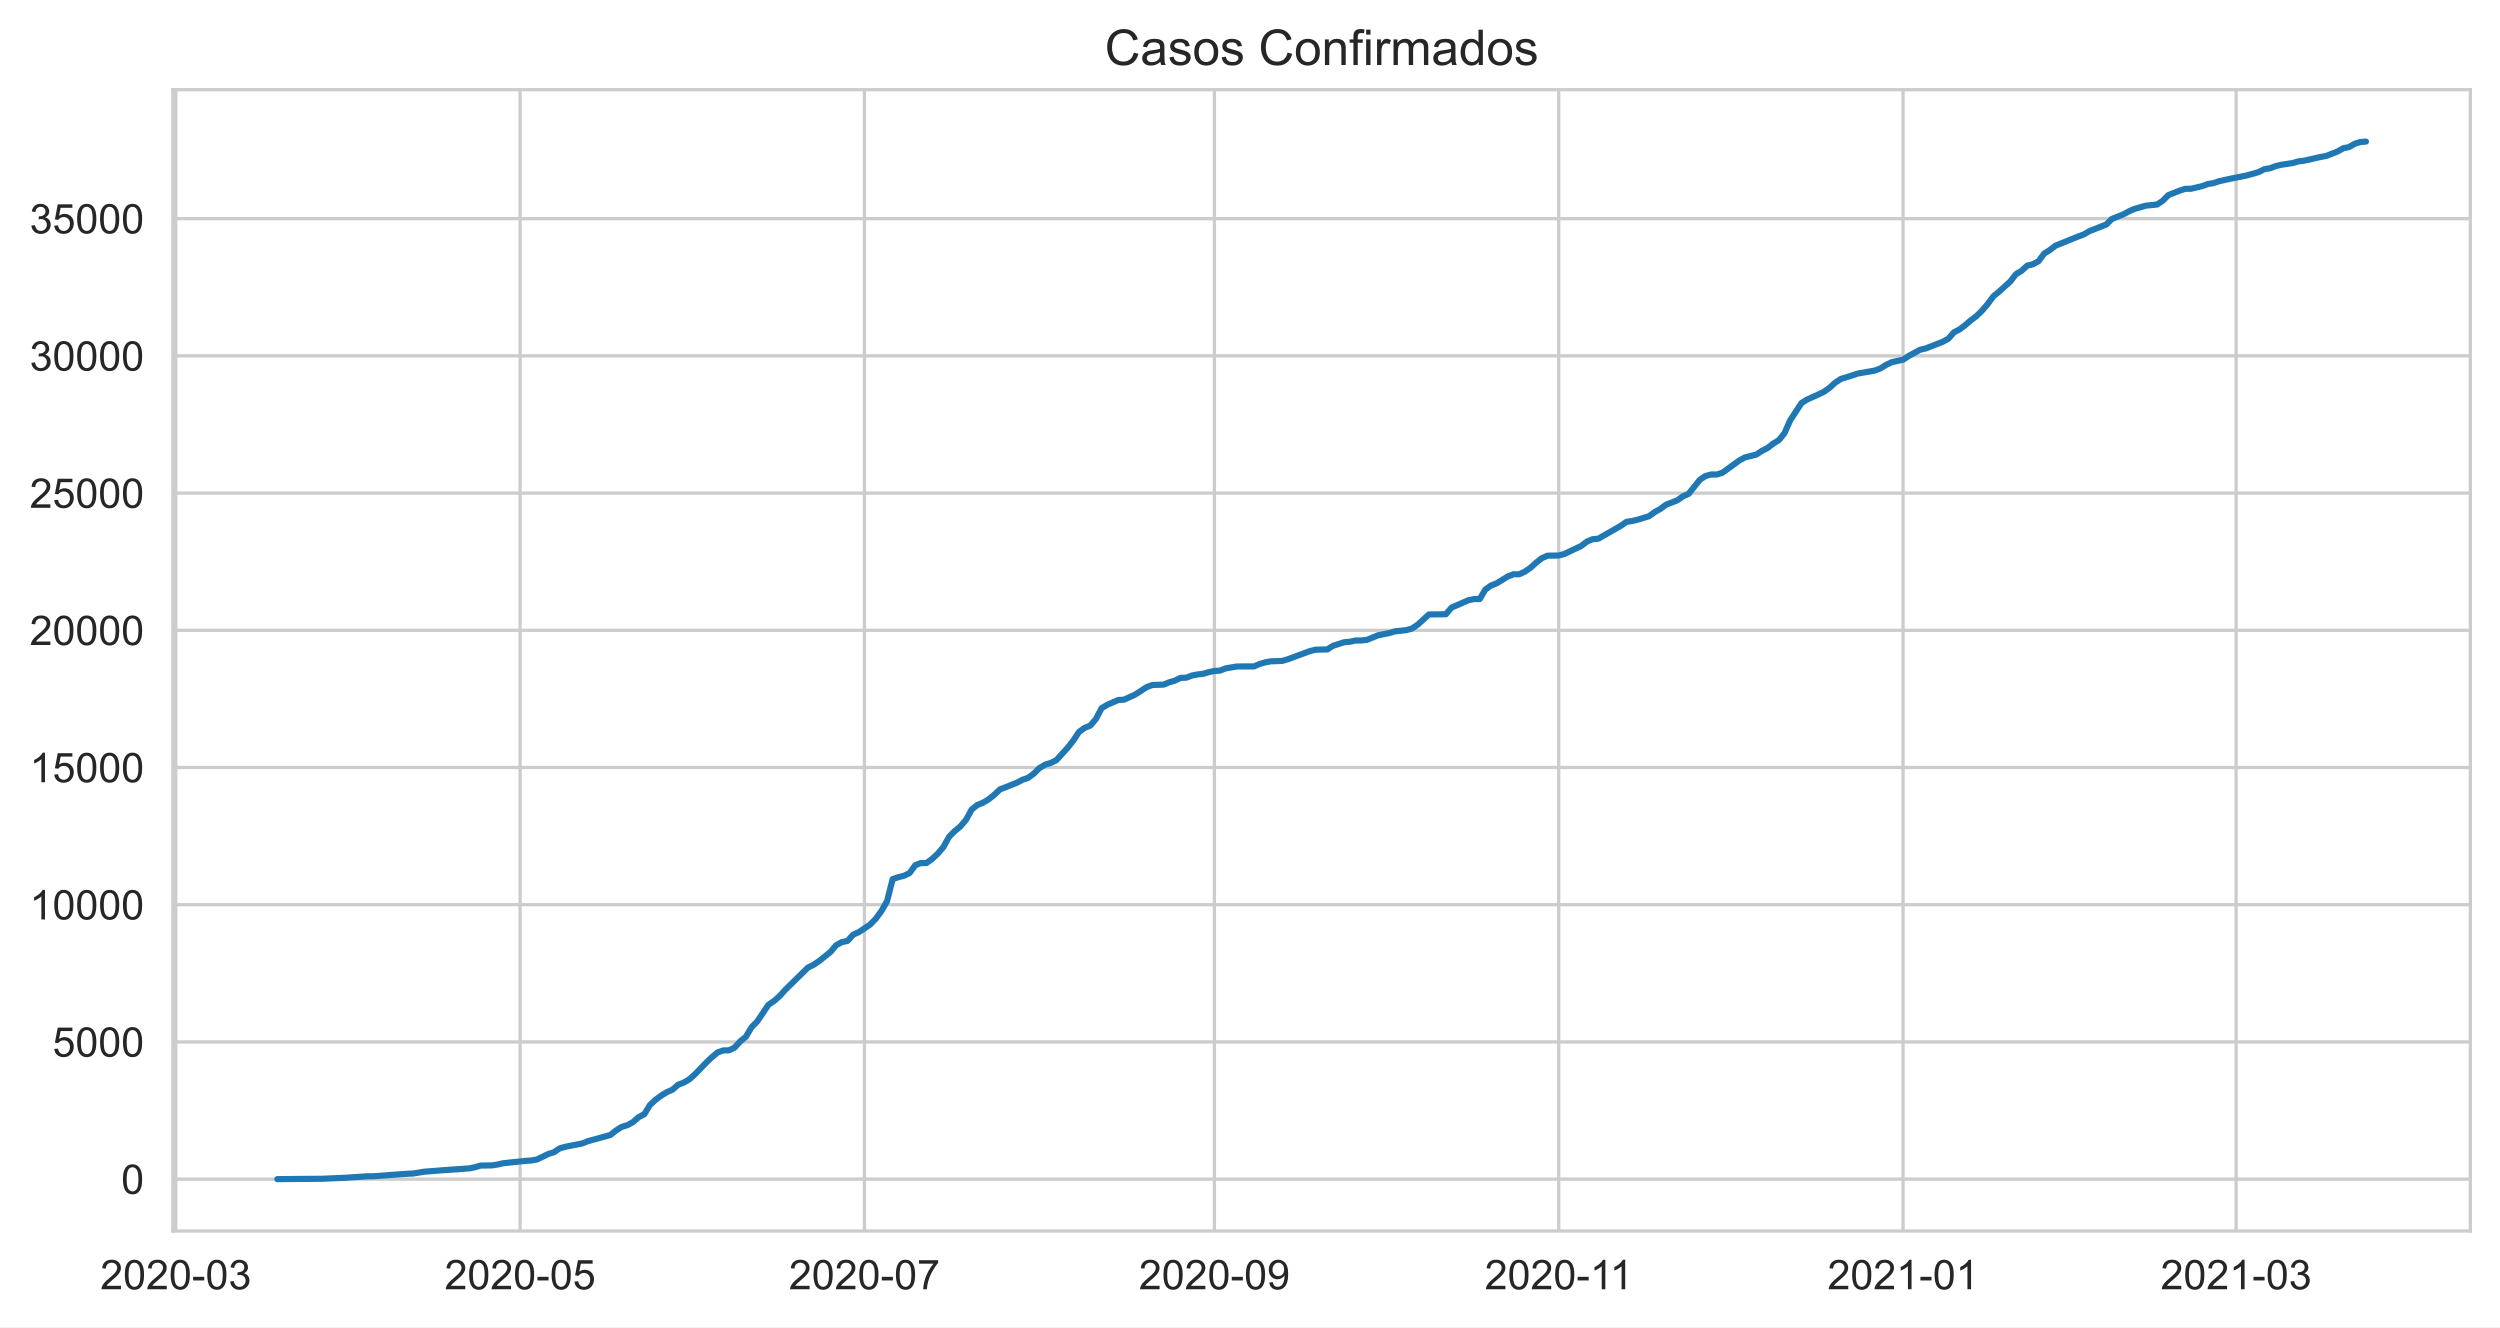
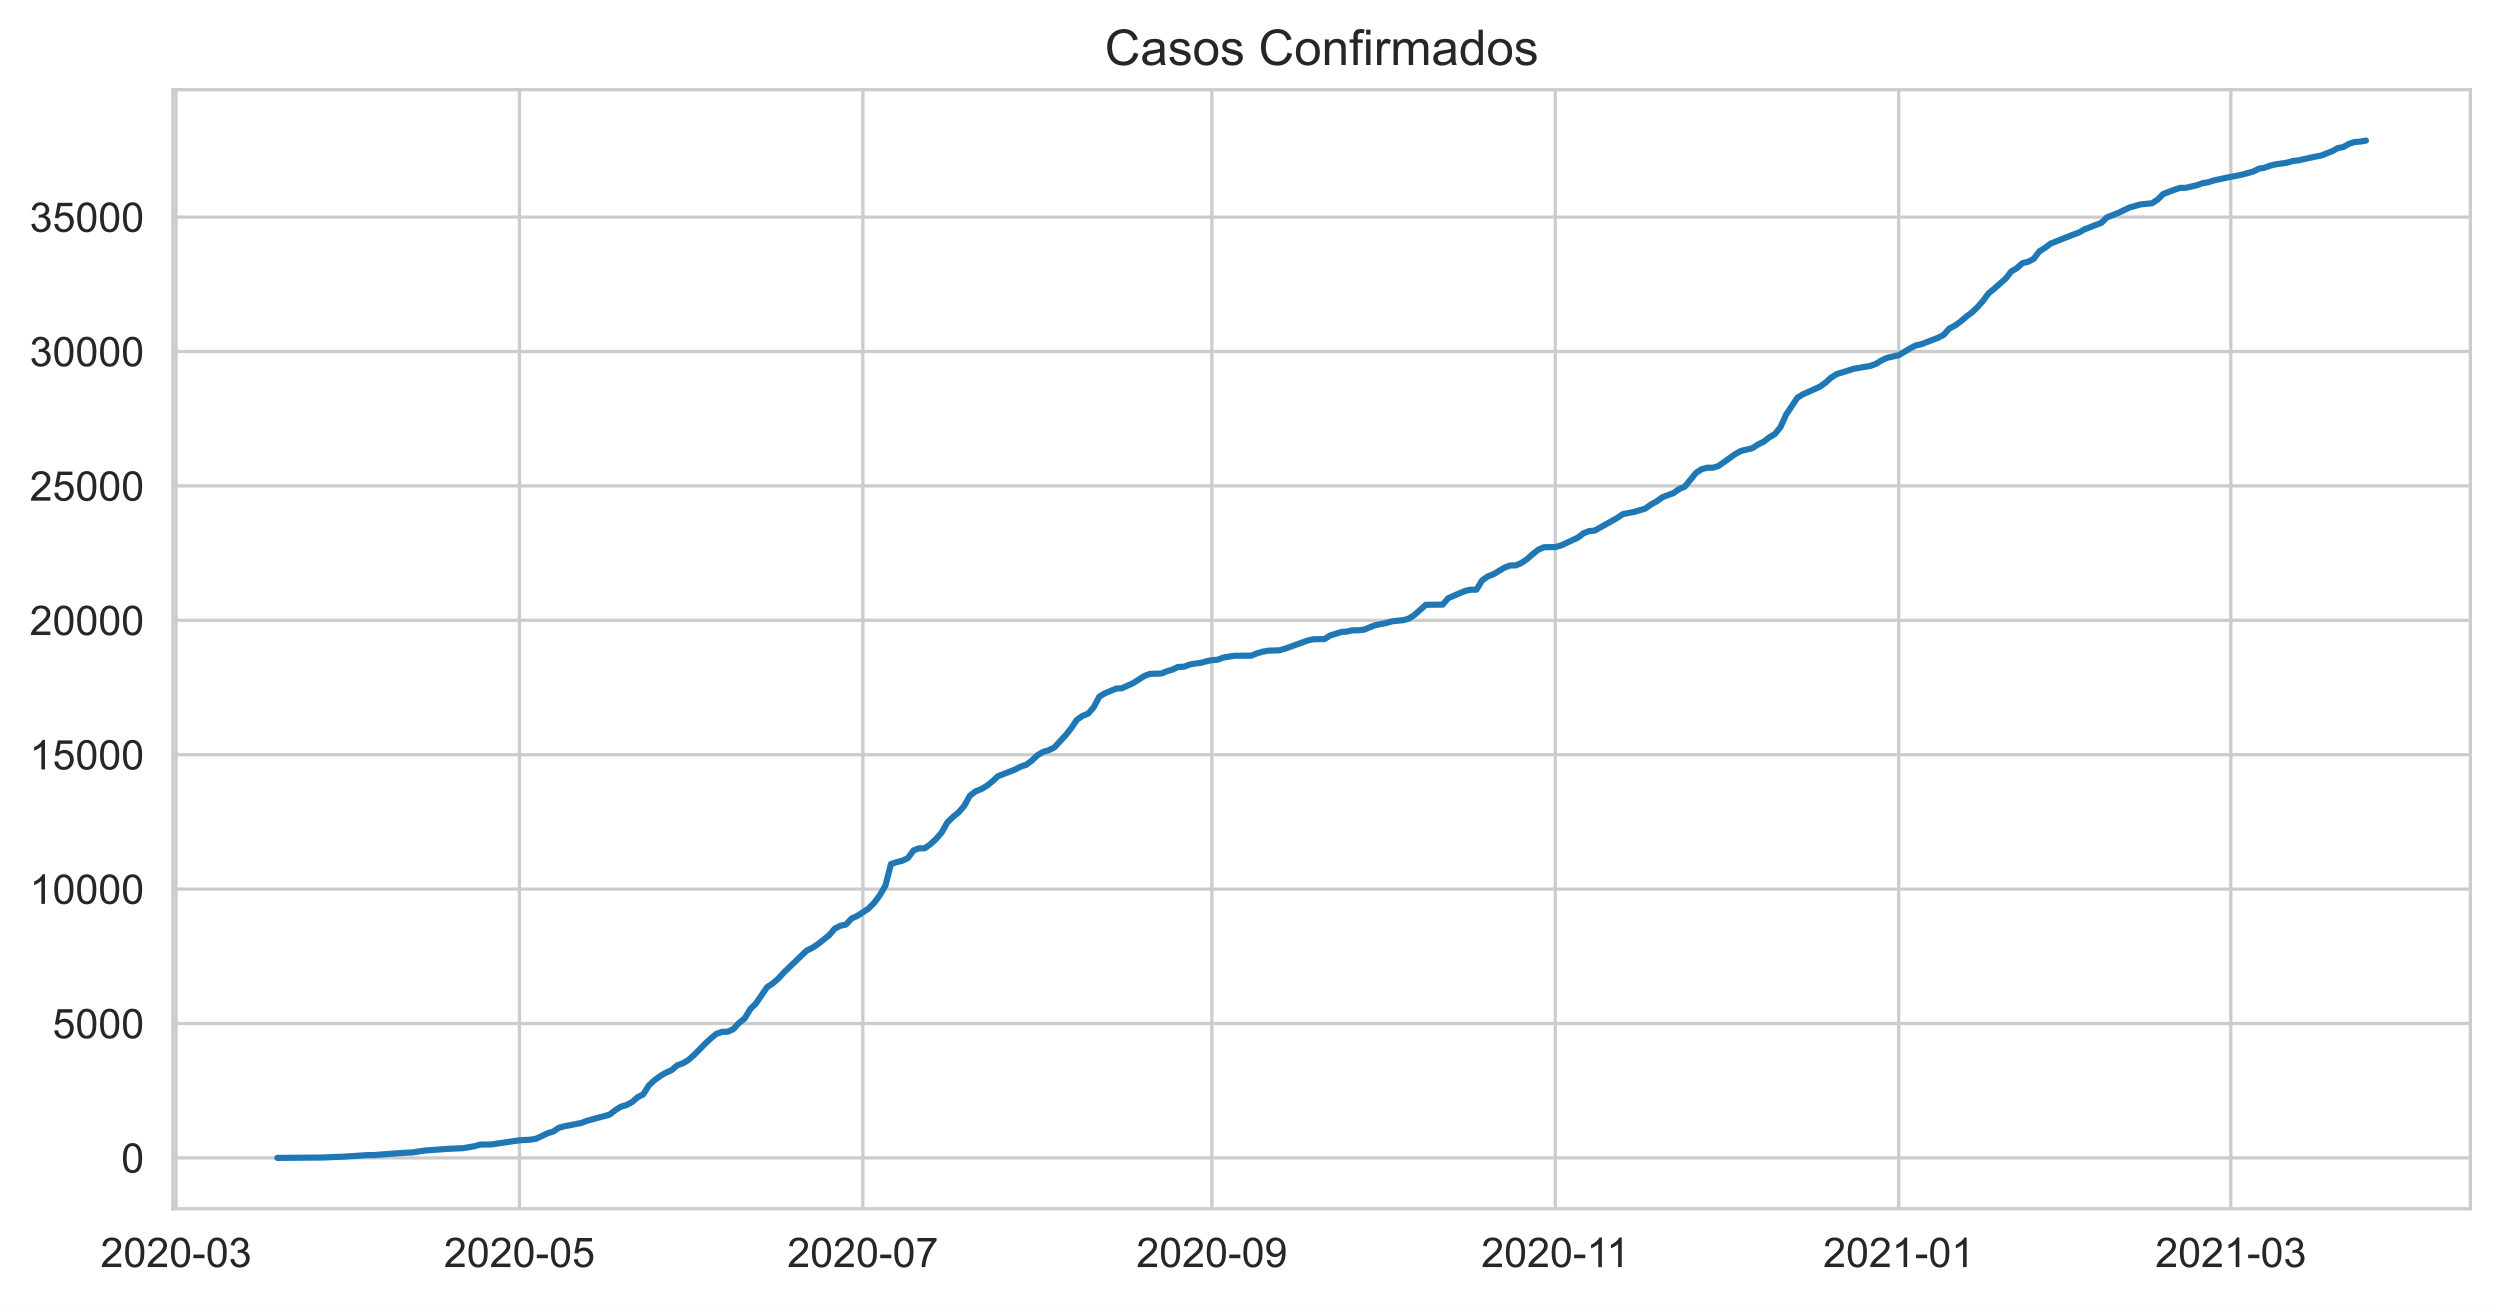
- <svg xmlns="http://www.w3.org/2000/svg" xmlns:xlink="http://www.w3.org/1999/xlink" height="322.335pt" version="1.1" viewBox="0 0 607.205 322.335" width="607.205pt">
+ <svg xmlns="http://www.w3.org/2000/svg" xmlns:xlink="http://www.w3.org/1999/xlink" height="316.935pt" version="1.1" viewBox="0 0 607.205 316.935" width="607.205pt">
  <defs>
    <style type="text/css">*{stroke-linecap:butt;stroke-linejoin:round;}</style>
  </defs>
  <g id="figure_1">
    <g id="patch_1">
-       <path d="M 0 322.335  L 607.205 322.335  L 607.205 0  L 0 0  z " style="fill:#ffffff;" />
+       <path d="M 0 316.935  L 607.205 316.935  L 607.205 0  L 0 0  z " style="fill:#ffffff;" />
    </g>
    <g id="axes_1">
      <g id="patch_2">
-         <path d="M 42.005 298.989  L 600.005 298.989  L 600.005 21.789  L 42.005 21.789  z " style="fill:#ffffff;" />
+         <path d="M 42.005 293.589  L 600.005 293.589  L 600.005 21.789  L 42.005 21.789  z " style="fill:#ffffff;" />
      </g>
      <g id="matplotlib.axis_1">
        <g id="xtick_1">
          <g id="line2d_1">
-             <path clip-path="url(#p9c2fbc00d7)" d="M 42.69 298.989  L 42.69 21.789  " style="fill:none;stroke:#cccccc;stroke-linecap:round;stroke-width:0.8;" />
+             <path clip-path="url(#p8e95500794)" d="M 42.757 293.589  L 42.757 21.789  " style="fill:none;stroke:#cccccc;stroke-linecap:round;stroke-width:0.8;" />
          </g>
          <g id="text_1">
-             <g style="fill:#262626;" transform="translate(24.34254 313.1472)scale(0.1 -0.1)">
+             <g style="fill:#262626;" transform="translate(24.40905 307.7472)scale(0.1 -0.1)">
              <defs>
                <path d="M 50.344 8.453  L 50.344 0  L 3.031 0  Q 2.938 3.172 4.047 6.109  Q 5.859 10.938 9.828 15.625  Q 13.812 20.312 21.344 26.469  Q 33.016 36.031 37.109 41.625  Q 41.219 47.219 41.219 52.203  Q 41.219 57.422 37.469 61  Q 33.734 64.594 27.734 64.594  Q 21.391 64.594 17.578 60.781  Q 13.766 56.984 13.719 50.25  L 4.688 51.172  Q 5.609 61.281 11.656 66.578  Q 17.719 71.875 27.938 71.875  Q 38.234 71.875 44.234 66.156  Q 50.25 60.453 50.25 52  Q 50.25 47.703 48.484 43.547  Q 46.734 39.406 42.656 34.812  Q 38.578 30.219 29.109 22.219  Q 21.188 15.578 18.938 13.203  Q 16.703 10.844 15.234 8.453  z " id="ArialMT-50" />
                <path d="M 4.156 35.297  Q 4.156 48 6.766 55.734  Q 9.375 63.484 14.516 67.672  Q 19.672 71.875 27.484 71.875  Q 33.25 71.875 37.594 69.547  Q 41.938 67.234 44.766 62.859  Q 47.609 58.5 49.219 52.219  Q 50.828 45.953 50.828 35.297  Q 50.828 22.703 48.234 14.969  Q 45.656 7.234 40.5 3  Q 35.359 -1.219 27.484 -1.219  Q 17.141 -1.219 11.234 6.203  Q 4.156 15.141 4.156 35.297  z M 13.188 35.297  Q 13.188 17.672 17.312 11.828  Q 21.438 6 27.484 6  Q 33.547 6 37.672 11.859  Q 41.797 17.719 41.797 35.297  Q 41.797 52.984 37.672 58.781  Q 33.547 64.594 27.391 64.594  Q 21.344 64.594 17.719 59.469  Q 13.188 52.938 13.188 35.297  z " id="ArialMT-48" />
                <path d="M 3.172 21.484  L 3.172 30.328  L 30.172 30.328  L 30.172 21.484  z " id="ArialMT-45" />
                <path d="M 4.203 18.891  L 12.984 20.062  Q 14.5 12.594 18.141 9.297  Q 21.781 6 27 6  Q 33.203 6 37.469 10.297  Q 41.75 14.594 41.75 20.953  Q 41.75 27 37.797 30.922  Q 33.844 34.859 27.734 34.859  Q 25.25 34.859 21.531 33.891  L 22.516 41.609  Q 23.391 41.5 23.922 41.5  Q 29.547 41.5 34.031 44.422  Q 38.531 47.359 38.531 53.469  Q 38.531 58.297 35.25 61.469  Q 31.984 64.656 26.812 64.656  Q 21.688 64.656 18.266 61.422  Q 14.844 58.203 13.875 51.766  L 5.078 53.328  Q 6.688 62.156 12.391 67.016  Q 18.109 71.875 26.609 71.875  Q 32.469 71.875 37.391 69.359  Q 42.328 66.844 44.938 62.5  Q 47.562 58.156 47.562 53.266  Q 47.562 48.641 45.062 44.828  Q 42.578 41.016 37.703 38.766  Q 44.047 37.312 47.562 32.688  Q 51.078 28.078 51.078 21.141  Q 51.078 11.766 44.234 5.25  Q 37.406 -1.266 26.953 -1.266  Q 17.531 -1.266 11.297 4.344  Q 5.078 9.969 4.203 18.891  z " id="ArialMT-51" />
              </defs>
              <use xlink:href="#ArialMT-50" />
              <use x="55.615" xlink:href="#ArialMT-48" />
              <use x="111.23" xlink:href="#ArialMT-50" />
              <use x="166.846" xlink:href="#ArialMT-48" />
              <use x="222.461" xlink:href="#ArialMT-45" />
              <use x="255.762" xlink:href="#ArialMT-48" />
              <use x="311.377" xlink:href="#ArialMT-51" />
            </g>
          </g>
        </g>
        <g id="xtick_2">
          <g id="line2d_2">
-             <path clip-path="url(#p9c2fbc00d7)" d="M 126.322 298.989  L 126.322 21.789  " style="fill:none;stroke:#cccccc;stroke-linecap:round;stroke-width:0.8;" />
+             <path clip-path="url(#p8e95500794)" d="M 126.163 293.589  L 126.163 21.789  " style="fill:none;stroke:#cccccc;stroke-linecap:round;stroke-width:0.8;" />
          </g>
          <g id="text_2">
-             <g style="fill:#262626;" transform="translate(107.974 313.1472)scale(0.1 -0.1)">
+             <g style="fill:#262626;" transform="translate(107.8151 307.7472)scale(0.1 -0.1)">
              <defs>
                <path d="M 4.156 18.75  L 13.375 19.531  Q 14.406 12.797 18.141 9.391  Q 21.875 6 27.156 6  Q 33.5 6 37.891 10.781  Q 42.281 15.578 42.281 23.484  Q 42.281 31 38.062 35.344  Q 33.844 39.703 27 39.703  Q 22.75 39.703 19.328 37.766  Q 15.922 35.844 13.969 32.766  L 5.719 33.844  L 12.641 70.609  L 48.25 70.609  L 48.25 62.203  L 19.672 62.203  L 15.828 42.969  Q 22.266 47.469 29.344 47.469  Q 38.719 47.469 45.156 40.969  Q 51.609 34.469 51.609 24.266  Q 51.609 14.547 45.953 7.469  Q 39.062 -1.219 27.156 -1.219  Q 17.391 -1.219 11.203 4.25  Q 5.031 9.719 4.156 18.75  z " id="ArialMT-53" />
              </defs>
              <use xlink:href="#ArialMT-50" />
              <use x="55.615" xlink:href="#ArialMT-48" />
              <use x="111.23" xlink:href="#ArialMT-50" />
              <use x="166.846" xlink:href="#ArialMT-48" />
              <use x="222.461" xlink:href="#ArialMT-45" />
              <use x="255.762" xlink:href="#ArialMT-48" />
              <use x="311.377" xlink:href="#ArialMT-53" />
            </g>
          </g>
        </g>
        <g id="xtick_3">
          <g id="line2d_3">
-             <path clip-path="url(#p9c2fbc00d7)" d="M 209.953 298.989  L 209.953 21.789  " style="fill:none;stroke:#cccccc;stroke-linecap:round;stroke-width:0.8;" />
+             <path clip-path="url(#p8e95500794)" d="M 209.569 293.589  L 209.569 21.789  " style="fill:none;stroke:#cccccc;stroke-linecap:round;stroke-width:0.8;" />
          </g>
          <g id="text_3">
-             <g style="fill:#262626;" transform="translate(191.6054 313.1472)scale(0.1 -0.1)">
+             <g style="fill:#262626;" transform="translate(191.2211 307.7472)scale(0.1 -0.1)">
              <defs>
                <path d="M 4.734 62.203  L 4.734 70.656  L 51.078 70.656  L 51.078 63.812  Q 44.234 56.547 37.516 44.484  Q 30.812 32.422 27.156 19.672  Q 24.516 10.688 23.781 0  L 14.75 0  Q 14.891 8.453 18.062 20.406  Q 21.234 32.375 27.172 43.484  Q 33.109 54.594 39.797 62.203  z " id="ArialMT-55" />
              </defs>
              <use xlink:href="#ArialMT-50" />
              <use x="55.615" xlink:href="#ArialMT-48" />
              <use x="111.23" xlink:href="#ArialMT-50" />
              <use x="166.846" xlink:href="#ArialMT-48" />
              <use x="222.461" xlink:href="#ArialMT-45" />
              <use x="255.762" xlink:href="#ArialMT-48" />
              <use x="311.377" xlink:href="#ArialMT-55" />
            </g>
          </g>
        </g>
        <g id="xtick_4">
          <g id="line2d_4">
-             <path clip-path="url(#p9c2fbc00d7)" d="M 294.956 298.989  L 294.956 21.789  " style="fill:none;stroke:#cccccc;stroke-linecap:round;stroke-width:0.8;" />
+             <path clip-path="url(#p8e95500794)" d="M 294.342 293.589  L 294.342 21.789  " style="fill:none;stroke:#cccccc;stroke-linecap:round;stroke-width:0.8;" />
          </g>
          <g id="text_4">
-             <g style="fill:#262626;" transform="translate(276.6079 313.1472)scale(0.1 -0.1)">
+             <g style="fill:#262626;" transform="translate(275.9944 307.7472)scale(0.1 -0.1)">
              <defs>
                <path d="M 5.469 16.547  L 13.922 17.328  Q 14.984 11.375 18.016 8.688  Q 21.047 6 25.781 6  Q 29.828 6 32.875 7.859  Q 35.938 9.719 37.891 12.812  Q 39.844 15.922 41.156 21.188  Q 42.484 26.469 42.484 31.938  Q 42.484 32.516 42.438 33.688  Q 39.797 29.5 35.234 26.875  Q 30.672 24.266 25.344 24.266  Q 16.453 24.266 10.297 30.703  Q 4.156 37.156 4.156 47.703  Q 4.156 58.594 10.578 65.234  Q 17 71.875 26.656 71.875  Q 33.641 71.875 39.422 68.109  Q 45.219 64.359 48.219 57.391  Q 51.219 50.438 51.219 37.25  Q 51.219 23.531 48.234 15.406  Q 45.266 7.281 39.375 3.031  Q 33.5 -1.219 25.594 -1.219  Q 17.188 -1.219 11.859 3.438  Q 6.547 8.109 5.469 16.547  z M 41.453 48.141  Q 41.453 55.719 37.422 60.156  Q 33.406 64.594 27.734 64.594  Q 21.875 64.594 17.531 59.812  Q 13.188 55.031 13.188 47.406  Q 13.188 40.578 17.312 36.297  Q 21.438 32.031 27.484 32.031  Q 33.594 32.031 37.516 36.297  Q 41.453 40.578 41.453 48.141  z " id="ArialMT-57" />
              </defs>
              <use xlink:href="#ArialMT-50" />
              <use x="55.615" xlink:href="#ArialMT-48" />
              <use x="111.23" xlink:href="#ArialMT-50" />
              <use x="166.846" xlink:href="#ArialMT-48" />
              <use x="222.461" xlink:href="#ArialMT-45" />
              <use x="255.762" xlink:href="#ArialMT-48" />
              <use x="311.377" xlink:href="#ArialMT-57" />
            </g>
          </g>
        </g>
        <g id="xtick_5">
          <g id="line2d_5">
-             <path clip-path="url(#p9c2fbc00d7)" d="M 378.587 298.989  L 378.587 21.789  " style="fill:none;stroke:#cccccc;stroke-linecap:round;stroke-width:0.8;" />
+             <path clip-path="url(#p8e95500794)" d="M 377.748 293.589  L 377.748 21.789  " style="fill:none;stroke:#cccccc;stroke-linecap:round;stroke-width:0.8;" />
          </g>
          <g id="text_5">
-             <g style="fill:#262626;" transform="translate(360.6081 313.1472)scale(0.1 -0.1)">
+             <g style="fill:#262626;" transform="translate(359.7692 307.7472)scale(0.1 -0.1)">
              <defs>
                <path d="M 37.25 0  L 28.469 0  L 28.469 56  Q 25.297 52.984 20.141 49.953  Q 14.984 46.922 10.891 45.406  L 10.891 53.906  Q 18.266 57.375 23.781 62.297  Q 29.297 67.234 31.594 71.875  L 37.25 71.875  z " id="ArialMT-49" />
              </defs>
              <use xlink:href="#ArialMT-50" />
              <use x="55.615" xlink:href="#ArialMT-48" />
              <use x="111.23" xlink:href="#ArialMT-50" />
              <use x="166.846" xlink:href="#ArialMT-48" />
              <use x="222.461" xlink:href="#ArialMT-45" />
              <use x="255.762" xlink:href="#ArialMT-49" />
              <use x="304.002" xlink:href="#ArialMT-49" />
            </g>
          </g>
        </g>
        <g id="xtick_6">
          <g id="line2d_6">
-             <path clip-path="url(#p9c2fbc00d7)" d="M 462.218 298.989  L 462.218 21.789  " style="fill:none;stroke:#cccccc;stroke-linecap:round;stroke-width:0.8;" />
+             <path clip-path="url(#p8e95500794)" d="M 461.154 293.589  L 461.154 21.789  " style="fill:none;stroke:#cccccc;stroke-linecap:round;stroke-width:0.8;" />
          </g>
          <g id="text_6">
-             <g style="fill:#262626;" transform="translate(443.8708 313.1472)scale(0.1 -0.1)">
+             <g style="fill:#262626;" transform="translate(442.8065 307.7472)scale(0.1 -0.1)">
              <use xlink:href="#ArialMT-50" />
              <use x="55.615" xlink:href="#ArialMT-48" />
              <use x="111.23" xlink:href="#ArialMT-50" />
              <use x="166.846" xlink:href="#ArialMT-49" />
              <use x="222.461" xlink:href="#ArialMT-45" />
              <use x="255.762" xlink:href="#ArialMT-48" />
              <use x="311.377" xlink:href="#ArialMT-49" />
            </g>
          </g>
        </g>
        <g id="xtick_7">
          <g id="line2d_7">
-             <path clip-path="url(#p9c2fbc00d7)" d="M 543.108 298.989  L 543.108 21.789  " style="fill:none;stroke:#cccccc;stroke-linecap:round;stroke-width:0.8;" />
+             <path clip-path="url(#p8e95500794)" d="M 541.826 293.589  L 541.826 21.789  " style="fill:none;stroke:#cccccc;stroke-linecap:round;stroke-width:0.8;" />
          </g>
          <g id="text_7">
-             <g style="fill:#262626;" transform="translate(524.7602 313.1472)scale(0.1 -0.1)">
+             <g style="fill:#262626;" transform="translate(523.4779 307.7472)scale(0.1 -0.1)">
              <use xlink:href="#ArialMT-50" />
              <use x="55.615" xlink:href="#ArialMT-48" />
              <use x="111.23" xlink:href="#ArialMT-50" />
              <use x="166.846" xlink:href="#ArialMT-49" />
              <use x="222.461" xlink:href="#ArialMT-45" />
              <use x="255.762" xlink:href="#ArialMT-48" />
              <use x="311.377" xlink:href="#ArialMT-51" />
            </g>
          </g>
        </g>
      </g>
      <g id="matplotlib.axis_2">
        <g id="ytick_1">
          <g id="line2d_8">
-             <path clip-path="url(#p9c2fbc00d7)" d="M 42.005 286.389  L 600.005 286.389  " style="fill:none;stroke:#cccccc;stroke-linecap:round;stroke-width:0.8;" />
+             <path clip-path="url(#p8e95500794)" d="M 42.005 281.235  L 600.005 281.235  " style="fill:none;stroke:#cccccc;stroke-linecap:round;stroke-width:0.8;" />
          </g>
          <g id="text_8">
-             <g style="fill:#262626;" transform="translate(29.44375 289.9683)scale(0.1 -0.1)">
+             <g style="fill:#262626;" transform="translate(29.44375 284.8137)scale(0.1 -0.1)">
              <use xlink:href="#ArialMT-48" />
            </g>
          </g>
        </g>
        <g id="ytick_2">
          <g id="line2d_9">
-             <path clip-path="url(#p9c2fbc00d7)" d="M 42.005 253.064  L 600.005 253.064  " style="fill:none;stroke:#cccccc;stroke-linecap:round;stroke-width:0.8;" />
+             <path clip-path="url(#p8e95500794)" d="M 42.005 248.591  L 600.005 248.591  " style="fill:none;stroke:#cccccc;stroke-linecap:round;stroke-width:0.8;" />
          </g>
          <g id="text_9">
-             <g style="fill:#262626;" transform="translate(12.76094 256.6429)scale(0.1 -0.1)">
+             <g style="fill:#262626;" transform="translate(12.76094 252.1703)scale(0.1 -0.1)">
              <use xlink:href="#ArialMT-53" />
              <use x="55.615" xlink:href="#ArialMT-48" />
              <use x="111.23" xlink:href="#ArialMT-48" />
              <use x="166.846" xlink:href="#ArialMT-48" />
            </g>
          </g>
        </g>
        <g id="ytick_3">
          <g id="line2d_10">
-             <path clip-path="url(#p9c2fbc00d7)" d="M 42.005 219.739  L 600.005 219.739  " style="fill:none;stroke:#cccccc;stroke-linecap:round;stroke-width:0.8;" />
+             <path clip-path="url(#p8e95500794)" d="M 42.005 215.948  L 600.005 215.948  " style="fill:none;stroke:#cccccc;stroke-linecap:round;stroke-width:0.8;" />
          </g>
          <g id="text_10">
-             <g style="fill:#262626;" transform="translate(7.2 223.3175)scale(0.1 -0.1)">
+             <g style="fill:#262626;" transform="translate(7.2 219.5269)scale(0.1 -0.1)">
              <use xlink:href="#ArialMT-49" />
              <use x="55.615" xlink:href="#ArialMT-48" />
              <use x="111.23" xlink:href="#ArialMT-48" />
              <use x="166.846" xlink:href="#ArialMT-48" />
              <use x="222.461" xlink:href="#ArialMT-48" />
            </g>
          </g>
        </g>
        <g id="ytick_4">
          <g id="line2d_11">
-             <path clip-path="url(#p9c2fbc00d7)" d="M 42.005 186.413  L 600.005 186.413  " style="fill:none;stroke:#cccccc;stroke-linecap:round;stroke-width:0.8;" />
+             <path clip-path="url(#p8e95500794)" d="M 42.005 183.305  L 600.005 183.305  " style="fill:none;stroke:#cccccc;stroke-linecap:round;stroke-width:0.8;" />
          </g>
          <g id="text_11">
-             <g style="fill:#262626;" transform="translate(7.2 189.9921)scale(0.1 -0.1)">
+             <g style="fill:#262626;" transform="translate(7.2 186.8836)scale(0.1 -0.1)">
              <use xlink:href="#ArialMT-49" />
              <use x="55.615" xlink:href="#ArialMT-53" />
              <use x="111.23" xlink:href="#ArialMT-48" />
              <use x="166.846" xlink:href="#ArialMT-48" />
              <use x="222.461" xlink:href="#ArialMT-48" />
            </g>
          </g>
        </g>
        <g id="ytick_5">
          <g id="line2d_12">
-             <path clip-path="url(#p9c2fbc00d7)" d="M 42.005 153.088  L 600.005 153.088  " style="fill:none;stroke:#cccccc;stroke-linecap:round;stroke-width:0.8;" />
+             <path clip-path="url(#p8e95500794)" d="M 42.005 150.661  L 600.005 150.661  " style="fill:none;stroke:#cccccc;stroke-linecap:round;stroke-width:0.8;" />
          </g>
          <g id="text_12">
-             <g style="fill:#262626;" transform="translate(7.2 156.6667)scale(0.1 -0.1)">
+             <g style="fill:#262626;" transform="translate(7.2 154.2402)scale(0.1 -0.1)">
              <use xlink:href="#ArialMT-50" />
              <use x="55.615" xlink:href="#ArialMT-48" />
              <use x="111.23" xlink:href="#ArialMT-48" />
              <use x="166.846" xlink:href="#ArialMT-48" />
              <use x="222.461" xlink:href="#ArialMT-48" />
            </g>
          </g>
        </g>
        <g id="ytick_6">
          <g id="line2d_13">
-             <path clip-path="url(#p9c2fbc00d7)" d="M 42.005 119.762  L 600.005 119.762  " style="fill:none;stroke:#cccccc;stroke-linecap:round;stroke-width:0.8;" />
+             <path clip-path="url(#p8e95500794)" d="M 42.005 118.018  L 600.005 118.018  " style="fill:none;stroke:#cccccc;stroke-linecap:round;stroke-width:0.8;" />
          </g>
          <g id="text_13">
-             <g style="fill:#262626;" transform="translate(7.2 123.3413)scale(0.1 -0.1)">
+             <g style="fill:#262626;" transform="translate(7.2 121.5968)scale(0.1 -0.1)">
              <use xlink:href="#ArialMT-50" />
              <use x="55.615" xlink:href="#ArialMT-53" />
              <use x="111.23" xlink:href="#ArialMT-48" />
              <use x="166.846" xlink:href="#ArialMT-48" />
              <use x="222.461" xlink:href="#ArialMT-48" />
            </g>
          </g>
        </g>
        <g id="ytick_7">
          <g id="line2d_14">
-             <path clip-path="url(#p9c2fbc00d7)" d="M 42.005 86.437  L 600.005 86.437  " style="fill:none;stroke:#cccccc;stroke-linecap:round;stroke-width:0.8;" />
+             <path clip-path="url(#p8e95500794)" d="M 42.005 85.374  L 600.005 85.374  " style="fill:none;stroke:#cccccc;stroke-linecap:round;stroke-width:0.8;" />
          </g>
          <g id="text_14">
-             <g style="fill:#262626;" transform="translate(7.2 90.01589)scale(0.1 -0.1)">
+             <g style="fill:#262626;" transform="translate(7.2 88.95337)scale(0.1 -0.1)">
              <use xlink:href="#ArialMT-51" />
              <use x="55.615" xlink:href="#ArialMT-48" />
              <use x="111.23" xlink:href="#ArialMT-48" />
              <use x="166.846" xlink:href="#ArialMT-48" />
              <use x="222.461" xlink:href="#ArialMT-48" />
            </g>
          </g>
        </g>
        <g id="ytick_8">
          <g id="line2d_15">
-             <path clip-path="url(#p9c2fbc00d7)" d="M 42.005 53.112  L 600.005 53.112  " style="fill:none;stroke:#cccccc;stroke-linecap:round;stroke-width:0.8;" />
+             <path clip-path="url(#p8e95500794)" d="M 42.005 52.731  L 600.005 52.731  " style="fill:none;stroke:#cccccc;stroke-linecap:round;stroke-width:0.8;" />
          </g>
          <g id="text_15">
-             <g style="fill:#262626;" transform="translate(7.2 56.69049)scale(0.1 -0.1)">
+             <g style="fill:#262626;" transform="translate(7.2 56.30998)scale(0.1 -0.1)">
              <use xlink:href="#ArialMT-51" />
              <use x="55.615" xlink:href="#ArialMT-53" />
              <use x="111.23" xlink:href="#ArialMT-48" />
              <use x="166.846" xlink:href="#ArialMT-48" />
              <use x="222.461" xlink:href="#ArialMT-48" />
            </g>
          </g>
        </g>
      </g>
      <g id="line2d_16">
-         <path clip-path="url(#p9c2fbc00d7)" d="M 67.368 286.389  L 78.336 286.296  L 83.82 286.063  L 89.304 285.696  L 90.675 285.696  L 94.788 285.383  L 98.901 285.09  L 100.273 285.03  L 103.015 284.59  L 107.128 284.263  L 113.983 283.777  L 115.354 283.503  L 116.725 283.09  L 119.467 283.057  L 120.838 282.85  L 122.209 282.53  L 127.693 281.95  L 129.064 281.864  L 130.435 281.617  L 133.177 280.277  L 134.548 279.851  L 135.919 278.924  L 137.29 278.538  L 141.403 277.725  L 142.774 277.178  L 148.258 275.665  L 149.629 274.572  L 151 273.706  L 152.371 273.286  L 153.742 272.546  L 155.113 271.326  L 156.484 270.62  L 157.855 268.394  L 159.226 267.114  L 160.597 266.101  L 161.968 265.261  L 163.339 264.661  L 164.71 263.455  L 166.081 262.942  L 167.452 262.128  L 168.823 260.889  L 171.565 258.049  L 172.936 256.75  L 174.307 255.61  L 175.678 255.13  L 177.049 255.11  L 178.42 254.444  L 179.791 252.924  L 181.162 251.811  L 182.533 249.498  L 183.904 248.105  L 186.646 244.039  L 188.017 243.113  L 189.388 241.9  L 190.759 240.374  L 196.243 235.008  L 197.614 234.322  L 198.985 233.395  L 201.727 231.189  L 203.098 229.563  L 204.469 228.823  L 205.84 228.536  L 207.211 227.017  L 208.582 226.397  L 211.324 224.571  L 212.695 223.164  L 214.066 221.292  L 215.437 218.905  L 216.808 213.527  L 218.179 213.054  L 219.55 212.714  L 220.921 212.047  L 222.292 210.148  L 223.663 209.614  L 225.034 209.614  L 226.405 208.608  L 227.776 207.322  L 229.147 205.715  L 230.518 203.229  L 231.889 201.856  L 233.26 200.73  L 234.631 199.117  L 236.002 196.604  L 237.373 195.524  L 238.744 194.964  L 240.115 194.145  L 241.486 193.045  L 242.857 191.745  L 246.97 190.112  L 248.341 189.392  L 249.712 188.926  L 251.083 187.906  L 252.454 186.56  L 253.825 185.733  L 255.196 185.307  L 256.567 184.634  L 259.309 181.621  L 260.68 179.868  L 262.051 177.789  L 263.422 176.789  L 264.793 176.256  L 266.164 174.656  L 267.535 172.03  L 268.906 171.19  L 271.648 170.01  L 273.019 169.937  L 275.761 168.671  L 278.503 166.891  L 279.874 166.371  L 282.616 166.285  L 283.987 165.725  L 285.358 165.312  L 286.73 164.645  L 288.101 164.605  L 289.472 164.085  L 290.843 163.812  L 292.214 163.659  L 293.585 163.252  L 294.956 162.972  L 296.327 162.872  L 297.698 162.332  L 300.44 161.872  L 304.553 161.866  L 305.924 161.272  L 307.295 160.879  L 308.666 160.619  L 311.408 160.526  L 312.779 160.126  L 318.263 158.1  L 319.634 157.787  L 322.376 157.74  L 323.747 156.86  L 326.489 155.987  L 327.86 155.874  L 329.231 155.561  L 330.602 155.561  L 331.973 155.421  L 334.715 154.301  L 337.457 153.748  L 338.828 153.341  L 341.57 153.048  L 342.941 152.655  L 344.312 151.741  L 347.054 149.242  L 351.167 149.195  L 352.538 147.582  L 356.651 145.79  L 358.022 145.496  L 359.393 145.496  L 360.764 143.19  L 362.135 142.217  L 363.506 141.684  L 366.248 139.991  L 367.619 139.478  L 368.99 139.478  L 370.361 138.845  L 371.732 137.898  L 373.103 136.658  L 374.474 135.572  L 375.845 134.965  L 378.587 134.925  L 379.958 134.546  L 384.071 132.593  L 385.442 131.533  L 386.813 130.966  L 388.184 130.846  L 393.668 127.707  L 395.039 126.754  L 396.41 126.541  L 397.781 126.214  L 400.523 125.381  L 401.894 124.375  L 403.265 123.615  L 404.636 122.588  L 407.378 121.529  L 408.749 120.556  L 410.12 119.956  L 412.862 116.536  L 414.233 115.61  L 415.604 115.25  L 416.975 115.25  L 418.346 114.817  L 422.459 111.831  L 423.83 111.084  L 426.572 110.411  L 427.943 109.505  L 429.314 108.812  L 430.685 107.739  L 432.056 106.905  L 433.427 105.199  L 434.798 102.1  L 437.54 97.901  L 438.911 97.041  L 441.653 95.808  L 443.024 95.148  L 444.395 94.162  L 445.766 92.909  L 447.137 92.029  L 449.879 91.176  L 451.25 90.723  L 455.363 90.003  L 456.734 89.476  L 458.105 88.61  L 459.476 87.97  L 462.218 87.363  L 463.589 86.457  L 466.331 84.957  L 467.702 84.637  L 471.815 83.031  L 473.187 82.298  L 474.558 80.732  L 475.929 80.012  L 477.3 78.992  L 478.671 77.799  L 480.042 76.766  L 481.413 75.44  L 482.784 73.833  L 484.155 71.967  L 485.526 70.847  L 488.268 68.361  L 489.639 66.588  L 491.01 65.769  L 492.381 64.509  L 493.752 64.189  L 495.123 63.449  L 496.494 61.59  L 497.865 60.73  L 499.236 59.67  L 504.72 57.457  L 506.091 56.951  L 507.462 56.144  L 511.575 54.531  L 512.946 53.178  L 515.688 52.078  L 517.059 51.345  L 518.43 50.739  L 521.172 49.952  L 523.914 49.679  L 525.285 48.766  L 526.656 47.38  L 529.398 46.307  L 530.769 45.86  L 532.14 45.847  L 534.882 45.207  L 536.253 44.687  L 537.624 44.474  L 538.995 44.007  L 541.737 43.407  L 545.85 42.581  L 548.592 41.794  L 549.963 41.094  L 551.334 40.868  L 552.705 40.348  L 554.076 40.021  L 556.818 39.608  L 558.189 39.208  L 559.56 39.042  L 563.673 38.115  L 565.044 37.862  L 567.786 36.782  L 569.157 36.002  L 570.528 35.729  L 571.899 34.929  L 573.27 34.496  L 574.641 34.389  L 574.641 34.389  " style="fill:none;stroke:#1f77b4;stroke-linecap:round;stroke-width:1.5;" />
+         <path clip-path="url(#p8e95500794)" d="M 67.368 281.235  L 78.307 281.143  L 83.776 280.915  L 89.245 280.556  L 90.613 280.556  L 94.715 280.249  L 98.816 279.962  L 100.184 279.903  L 102.918 279.472  L 108.388 279.061  L 112.49 278.865  L 115.224 278.408  L 116.592 278.003  L 119.326 277.97  L 126.163 276.952  L 128.897 276.802  L 130.265 276.56  L 132.999 275.248  L 134.367 274.83  L 135.734 273.923  L 137.101 273.544  L 141.203 272.748  L 142.57 272.212  L 148.04 270.73  L 149.407 269.659  L 150.774 268.811  L 152.142 268.399  L 153.509 267.675  L 154.876 266.48  L 156.244 265.788  L 157.611 263.607  L 158.978 262.354  L 160.346 261.362  L 161.713 260.539  L 163.08 259.951  L 164.447 258.77  L 165.815 258.267  L 167.182 257.47  L 168.549 256.256  L 171.284 253.475  L 172.651 252.202  L 174.019 251.085  L 175.386 250.615  L 176.753 250.596  L 178.121 249.943  L 179.488 248.454  L 180.855 247.364  L 182.223 245.099  L 183.59 243.734  L 186.324 239.752  L 187.692 238.844  L 189.059 237.656  L 190.426 236.161  L 195.896 230.905  L 197.263 230.233  L 198.63 229.325  L 201.365 227.164  L 202.732 225.571  L 204.1 224.847  L 205.467 224.566  L 206.834 223.077  L 208.201 222.47  L 210.936 220.681  L 212.303 219.304  L 213.671 217.469  L 215.038 215.132  L 216.405 209.863  L 217.773 209.4  L 219.14 209.067  L 220.507 208.414  L 221.875 206.553  L 223.242 206.031  L 224.609 206.031  L 225.977 205.045  L 227.344 203.785  L 228.711 202.212  L 230.078 199.777  L 231.446 198.432  L 232.813 197.328  L 234.18 195.748  L 235.548 193.287  L 236.915 192.229  L 238.282 191.681  L 239.65 190.878  L 241.017 189.801  L 242.384 188.528  L 246.486 186.928  L 247.853 186.223  L 249.221 185.766  L 250.588 184.767  L 251.955 183.448  L 253.323 182.639  L 254.69 182.221  L 256.057 181.561  L 258.792 178.611  L 260.159 176.893  L 261.527 174.857  L 262.894 173.877  L 264.261 173.355  L 265.629 171.788  L 266.996 169.216  L 268.363 168.393  L 271.098 167.238  L 272.465 167.166  L 275.2 165.925  L 277.934 164.182  L 279.302 163.673  L 282.036 163.588  L 283.404 163.04  L 284.771 162.635  L 286.138 161.982  L 287.506 161.943  L 288.873 161.434  L 290.24 161.166  L 291.607 161.016  L 292.975 160.617  L 294.342 160.343  L 295.709 160.245  L 297.077 159.717  L 299.811 159.266  L 303.913 159.26  L 305.281 158.678  L 306.648 158.293  L 308.015 158.039  L 310.75 157.947  L 312.117 157.556  L 317.586 155.571  L 318.954 155.264  L 321.688 155.218  L 323.056 154.356  L 325.79 153.501  L 327.158 153.39  L 328.525 153.083  L 329.892 153.083  L 331.26 152.946  L 333.994 151.849  L 336.729 151.308  L 338.096 150.909  L 340.831 150.622  L 342.198 150.237  L 343.565 149.342  L 346.3 146.894  L 350.402 146.849  L 351.769 145.269  L 355.871 143.512  L 357.238 143.225  L 358.606 143.225  L 359.973 140.966  L 361.34 140.013  L 362.708 139.491  L 365.442 137.832  L 366.81 137.33  L 368.177 137.33  L 369.544 136.709  L 370.912 135.782  L 372.279 134.568  L 373.646 133.504  L 375.014 132.91  L 377.748 132.871  L 379.115 132.498  L 383.217 130.586  L 384.585 129.548  L 385.952 128.993  L 387.319 128.875  L 392.789 125.8  L 394.156 124.866  L 396.89 124.338  L 399.625 123.522  L 400.992 122.536  L 402.36 121.791  L 403.727 120.786  L 406.462 119.748  L 407.829 118.795  L 409.196 118.207  L 411.931 114.858  L 413.298 113.95  L 414.666 113.598  L 416.033 113.598  L 417.4 113.174  L 421.502 110.249  L 422.869 109.518  L 425.604 108.858  L 426.971 107.97  L 428.339 107.291  L 429.706 106.24  L 431.073 105.424  L 432.441 103.753  L 433.808 100.717  L 436.543 96.604  L 437.91 95.762  L 440.644 94.554  L 442.012 93.907  L 443.379 92.941  L 444.746 91.714  L 446.114 90.852  L 448.848 90.016  L 450.216 89.572  L 454.318 88.867  L 455.685 88.352  L 457.052 87.503  L 458.42 86.876  L 461.154 86.282  L 463.889 84.637  L 465.256 83.925  L 466.623 83.612  L 470.725 82.038  L 472.093 81.32  L 473.46 79.786  L 474.827 79.081  L 476.195 78.082  L 477.562 76.913  L 478.929 75.901  L 480.297 74.602  L 481.664 73.029  L 483.031 71.201  L 484.398 70.104  L 487.133 67.669  L 488.5 65.932  L 489.868 65.129  L 491.235 63.895  L 492.602 63.582  L 493.97 62.857  L 495.337 61.036  L 496.704 60.193  L 498.072 59.155  L 503.541 56.988  L 504.908 56.492  L 506.275 55.702  L 510.377 54.122  L 511.745 52.796  L 514.479 51.719  L 517.214 50.407  L 519.949 49.636  L 522.683 49.369  L 524.051 48.474  L 525.418 47.116  L 528.152 46.065  L 529.52 45.628  L 530.887 45.615  L 533.622 44.988  L 534.989 44.479  L 536.356 44.27  L 537.724 43.813  L 540.458 43.225  L 544.56 42.416  L 547.295 41.645  L 548.662 40.96  L 550.029 40.738  L 551.397 40.229  L 552.764 39.909  L 555.499 39.504  L 556.866 39.112  L 558.233 38.949  L 562.335 38.042  L 563.703 37.793  L 566.437 36.736  L 567.804 35.972  L 569.172 35.704  L 570.539 34.921  L 571.906 34.496  L 573.274 34.392  L 574.641 34.144  L 574.641 34.144  " style="fill:none;stroke:#1f77b4;stroke-linecap:round;stroke-width:1.5;" />
      </g>
      <g id="patch_3">
-         <path d="M 42.005 298.989  L 42.005 21.789  " style="fill:none;stroke:#cccccc;stroke-linecap:square;stroke-linejoin:miter;stroke-width:0.8;" />
+         <path d="M 42.005 293.589  L 42.005 21.789  " style="fill:none;stroke:#cccccc;stroke-linecap:square;stroke-linejoin:miter;stroke-width:0.8;" />
      </g>
      <g id="patch_4">
-         <path d="M 600.005 298.989  L 600.005 21.789  " style="fill:none;stroke:#cccccc;stroke-linecap:square;stroke-linejoin:miter;stroke-width:0.8;" />
+         <path d="M 600.005 293.589  L 600.005 21.789  " style="fill:none;stroke:#cccccc;stroke-linecap:square;stroke-linejoin:miter;stroke-width:0.8;" />
      </g>
      <g id="patch_5">
-         <path d="M 42.005 298.989  L 600.005 298.989  " style="fill:none;stroke:#cccccc;stroke-linecap:square;stroke-linejoin:miter;stroke-width:0.8;" />
+         <path d="M 42.005 293.589  L 600.005 293.589  " style="fill:none;stroke:#cccccc;stroke-linecap:square;stroke-linejoin:miter;stroke-width:0.8;" />
      </g>
      <g id="patch_6">
        <path d="M 42.005 21.789  L 600.005 21.789  " style="fill:none;stroke:#cccccc;stroke-linecap:square;stroke-linejoin:miter;stroke-width:0.8;" />
      </g>
      <g id="text_16">
        <g style="fill:#262626;" transform="translate(268.32 15.78937)scale(0.12 -0.12)">
          <defs>
            <path d="M 58.797 25.094  L 68.266 22.703  Q 65.281 11.031 57.547 4.906  Q 49.812 -1.219 38.625 -1.219  Q 27.047 -1.219 19.797 3.484  Q 12.547 8.203 8.766 17.141  Q 4.984 26.078 4.984 36.328  Q 4.984 47.516 9.25 55.828  Q 13.531 64.156 21.406 68.469  Q 29.297 72.797 38.766 72.797  Q 49.516 72.797 56.828 67.328  Q 64.156 61.859 67.047 51.953  L 57.719 49.75  Q 55.219 57.562 50.484 61.125  Q 45.75 64.703 38.578 64.703  Q 30.328 64.703 24.781 60.734  Q 19.234 56.781 16.984 50.109  Q 14.75 43.453 14.75 36.375  Q 14.75 27.25 17.406 20.438  Q 20.062 13.625 25.672 10.25  Q 31.297 6.891 37.844 6.891  Q 45.797 6.891 51.312 11.469  Q 56.844 16.062 58.797 25.094  z " id="ArialMT-67" />
            <path d="M 40.438 6.391  Q 35.547 2.25 31.031 0.531  Q 26.516 -1.172 21.344 -1.172  Q 12.797 -1.172 8.203 3  Q 3.609 7.172 3.609 13.672  Q 3.609 17.484 5.344 20.625  Q 7.078 23.781 9.891 25.688  Q 12.703 27.594 16.219 28.562  Q 18.797 29.25 24.031 29.891  Q 34.672 31.156 39.703 32.906  Q 39.75 34.719 39.75 35.203  Q 39.75 40.578 37.25 42.781  Q 33.891 45.75 27.25 45.75  Q 21.047 45.75 18.094 43.578  Q 15.141 41.406 13.719 35.891  L 5.125 37.062  Q 6.297 42.578 8.984 45.969  Q 11.672 49.359 16.75 51.188  Q 21.828 53.031 28.516 53.031  Q 35.156 53.031 39.297 51.469  Q 43.453 49.906 45.406 47.531  Q 47.359 45.172 48.141 41.547  Q 48.578 39.312 48.578 33.453  L 48.578 21.734  Q 48.578 9.469 49.141 6.219  Q 49.703 2.984 51.375 0  L 42.188 0  Q 40.828 2.734 40.438 6.391  z M 39.703 26.031  Q 34.906 24.078 25.344 22.703  Q 19.922 21.922 17.672 20.938  Q 15.438 19.969 14.203 18.094  Q 12.984 16.219 12.984 13.922  Q 12.984 10.406 15.641 8.062  Q 18.312 5.719 23.438 5.719  Q 28.516 5.719 32.469 7.938  Q 36.422 10.156 38.281 14.016  Q 39.703 17 39.703 22.797  z " id="ArialMT-97" />
            <path d="M 3.078 15.484  L 11.766 16.844  Q 12.5 11.625 15.844 8.844  Q 19.188 6.062 25.203 6.062  Q 31.25 6.062 34.172 8.516  Q 37.109 10.984 37.109 14.312  Q 37.109 17.281 34.516 19  Q 32.719 20.172 25.531 21.969  Q 15.875 24.422 12.141 26.203  Q 8.406 27.984 6.469 31.125  Q 4.547 34.281 4.547 38.094  Q 4.547 41.547 6.125 44.5  Q 7.719 47.469 10.453 49.422  Q 12.5 50.922 16.031 51.969  Q 19.578 53.031 23.641 53.031  Q 29.734 53.031 34.344 51.266  Q 38.969 49.516 41.156 46.5  Q 43.359 43.5 44.188 38.484  L 35.594 37.312  Q 35.016 41.312 32.203 43.547  Q 29.391 45.797 24.266 45.797  Q 18.219 45.797 15.625 43.797  Q 13.031 41.797 13.031 39.109  Q 13.031 37.406 14.109 36.031  Q 15.188 34.625 17.484 33.688  Q 18.797 33.203 25.25 31.453  Q 34.578 28.953 38.25 27.359  Q 41.938 25.781 44.031 22.75  Q 46.141 19.734 46.141 15.234  Q 46.141 10.844 43.578 6.953  Q 41.016 3.078 36.172 0.953  Q 31.344 -1.172 25.25 -1.172  Q 15.141 -1.172 9.844 3.031  Q 4.547 7.234 3.078 15.484  z " id="ArialMT-115" />
            <path d="M 3.328 25.922  Q 3.328 40.328 11.328 47.266  Q 18.016 53.031 27.641 53.031  Q 38.328 53.031 45.109 46.016  Q 51.906 39.016 51.906 26.656  Q 51.906 16.656 48.906 10.906  Q 45.906 5.172 40.156 2  Q 34.422 -1.172 27.641 -1.172  Q 16.75 -1.172 10.031 5.812  Q 3.328 12.797 3.328 25.922  z M 12.359 25.922  Q 12.359 15.969 16.703 11.016  Q 21.047 6.062 27.641 6.062  Q 34.188 6.062 38.531 11.031  Q 42.875 16.016 42.875 26.219  Q 42.875 35.844 38.5 40.797  Q 34.125 45.75 27.641 45.75  Q 21.047 45.75 16.703 40.812  Q 12.359 35.891 12.359 25.922  z " id="ArialMT-111" />
            <path id="ArialMT-32" />
            <path d="M 6.594 0  L 6.594 51.859  L 14.5 51.859  L 14.5 44.484  Q 20.219 53.031 31 53.031  Q 35.688 53.031 39.625 51.344  Q 43.562 49.656 45.516 46.922  Q 47.469 44.188 48.25 40.438  Q 48.734 37.984 48.734 31.891  L 48.734 0  L 39.938 0  L 39.938 31.547  Q 39.938 36.922 38.906 39.578  Q 37.891 42.234 35.281 43.812  Q 32.672 45.406 29.156 45.406  Q 23.531 45.406 19.453 41.844  Q 15.375 38.281 15.375 28.328  L 15.375 0  z " id="ArialMT-110" />
            <path d="M 8.688 0  L 8.688 45.016  L 0.922 45.016  L 0.922 51.859  L 8.688 51.859  L 8.688 57.375  Q 8.688 62.594 9.625 65.141  Q 10.891 68.562 14.078 70.672  Q 17.281 72.797 23.047 72.797  Q 26.766 72.797 31.25 71.922  L 29.938 64.266  Q 27.203 64.75 24.75 64.75  Q 20.75 64.75 19.094 63.031  Q 17.438 61.328 17.438 56.641  L 17.438 51.859  L 27.547 51.859  L 27.547 45.016  L 17.438 45.016  L 17.438 0  z " id="ArialMT-102" />
            <path d="M 6.641 61.469  L 6.641 71.578  L 15.438 71.578  L 15.438 61.469  z M 6.641 0  L 6.641 51.859  L 15.438 51.859  L 15.438 0  z " id="ArialMT-105" />
            <path d="M 6.5 0  L 6.5 51.859  L 14.406 51.859  L 14.406 44  Q 17.438 49.516 20 51.266  Q 22.562 53.031 25.641 53.031  Q 30.078 53.031 34.672 50.203  L 31.641 42.047  Q 28.422 43.953 25.203 43.953  Q 22.312 43.953 20.016 42.219  Q 17.719 40.484 16.75 37.406  Q 15.281 32.719 15.281 27.156  L 15.281 0  z " id="ArialMT-114" />
            <path d="M 6.594 0  L 6.594 51.859  L 14.453 51.859  L 14.453 44.578  Q 16.891 48.391 20.938 50.703  Q 25 53.031 30.172 53.031  Q 35.938 53.031 39.625 50.641  Q 43.312 48.25 44.828 43.953  Q 50.984 53.031 60.844 53.031  Q 68.562 53.031 72.703 48.75  Q 76.859 44.484 76.859 35.594  L 76.859 0  L 68.109 0  L 68.109 32.672  Q 68.109 37.938 67.25 40.25  Q 66.406 42.578 64.156 43.984  Q 61.922 45.406 58.891 45.406  Q 53.422 45.406 49.797 41.766  Q 46.188 38.141 46.188 30.125  L 46.188 0  L 37.406 0  L 37.406 33.688  Q 37.406 39.547 35.25 42.469  Q 33.109 45.406 28.219 45.406  Q 24.516 45.406 21.359 43.453  Q 18.219 41.5 16.797 37.734  Q 15.375 33.984 15.375 26.906  L 15.375 0  z " id="ArialMT-109" />
            <path d="M 40.234 0  L 40.234 6.547  Q 35.297 -1.172 25.734 -1.172  Q 19.531 -1.172 14.328 2.25  Q 9.125 5.672 6.266 11.797  Q 3.422 17.922 3.422 25.875  Q 3.422 33.641 6 39.969  Q 8.594 46.297 13.766 49.656  Q 18.953 53.031 25.344 53.031  Q 30.031 53.031 33.688 51.047  Q 37.359 49.078 39.656 45.906  L 39.656 71.578  L 48.391 71.578  L 48.391 0  z M 12.453 25.875  Q 12.453 15.922 16.641 10.984  Q 20.844 6.062 26.562 6.062  Q 32.328 6.062 36.344 10.766  Q 40.375 15.484 40.375 25.141  Q 40.375 35.797 36.266 40.766  Q 32.172 45.75 26.172 45.75  Q 20.312 45.75 16.375 40.969  Q 12.453 36.188 12.453 25.875  z " id="ArialMT-100" />
          </defs>
          <use xlink:href="#ArialMT-67" />
          <use x="72.217" xlink:href="#ArialMT-97" />
          <use x="127.832" xlink:href="#ArialMT-115" />
          <use x="177.832" xlink:href="#ArialMT-111" />
          <use x="233.447" xlink:href="#ArialMT-115" />
          <use x="283.447" xlink:href="#ArialMT-32" />
          <use x="311.23" xlink:href="#ArialMT-67" />
          <use x="383.447" xlink:href="#ArialMT-111" />
          <use x="439.062" xlink:href="#ArialMT-110" />
          <use x="494.678" xlink:href="#ArialMT-102" />
          <use x="522.461" xlink:href="#ArialMT-105" />
          <use x="544.678" xlink:href="#ArialMT-114" />
          <use x="577.979" xlink:href="#ArialMT-109" />
          <use x="661.279" xlink:href="#ArialMT-97" />
          <use x="716.895" xlink:href="#ArialMT-100" />
          <use x="772.51" xlink:href="#ArialMT-111" />
          <use x="828.125" xlink:href="#ArialMT-115" />
        </g>
      </g>
    </g>
  </g>
  <defs>
-     <clipPath id="p9c2fbc00d7">
-       <rect height="277.2" width="558" x="42.005" y="21.789" />
+     <clipPath id="p8e95500794">
+       <rect height="271.8" width="558" x="42.005" y="21.789" />
    </clipPath>
  </defs>
</svg>
